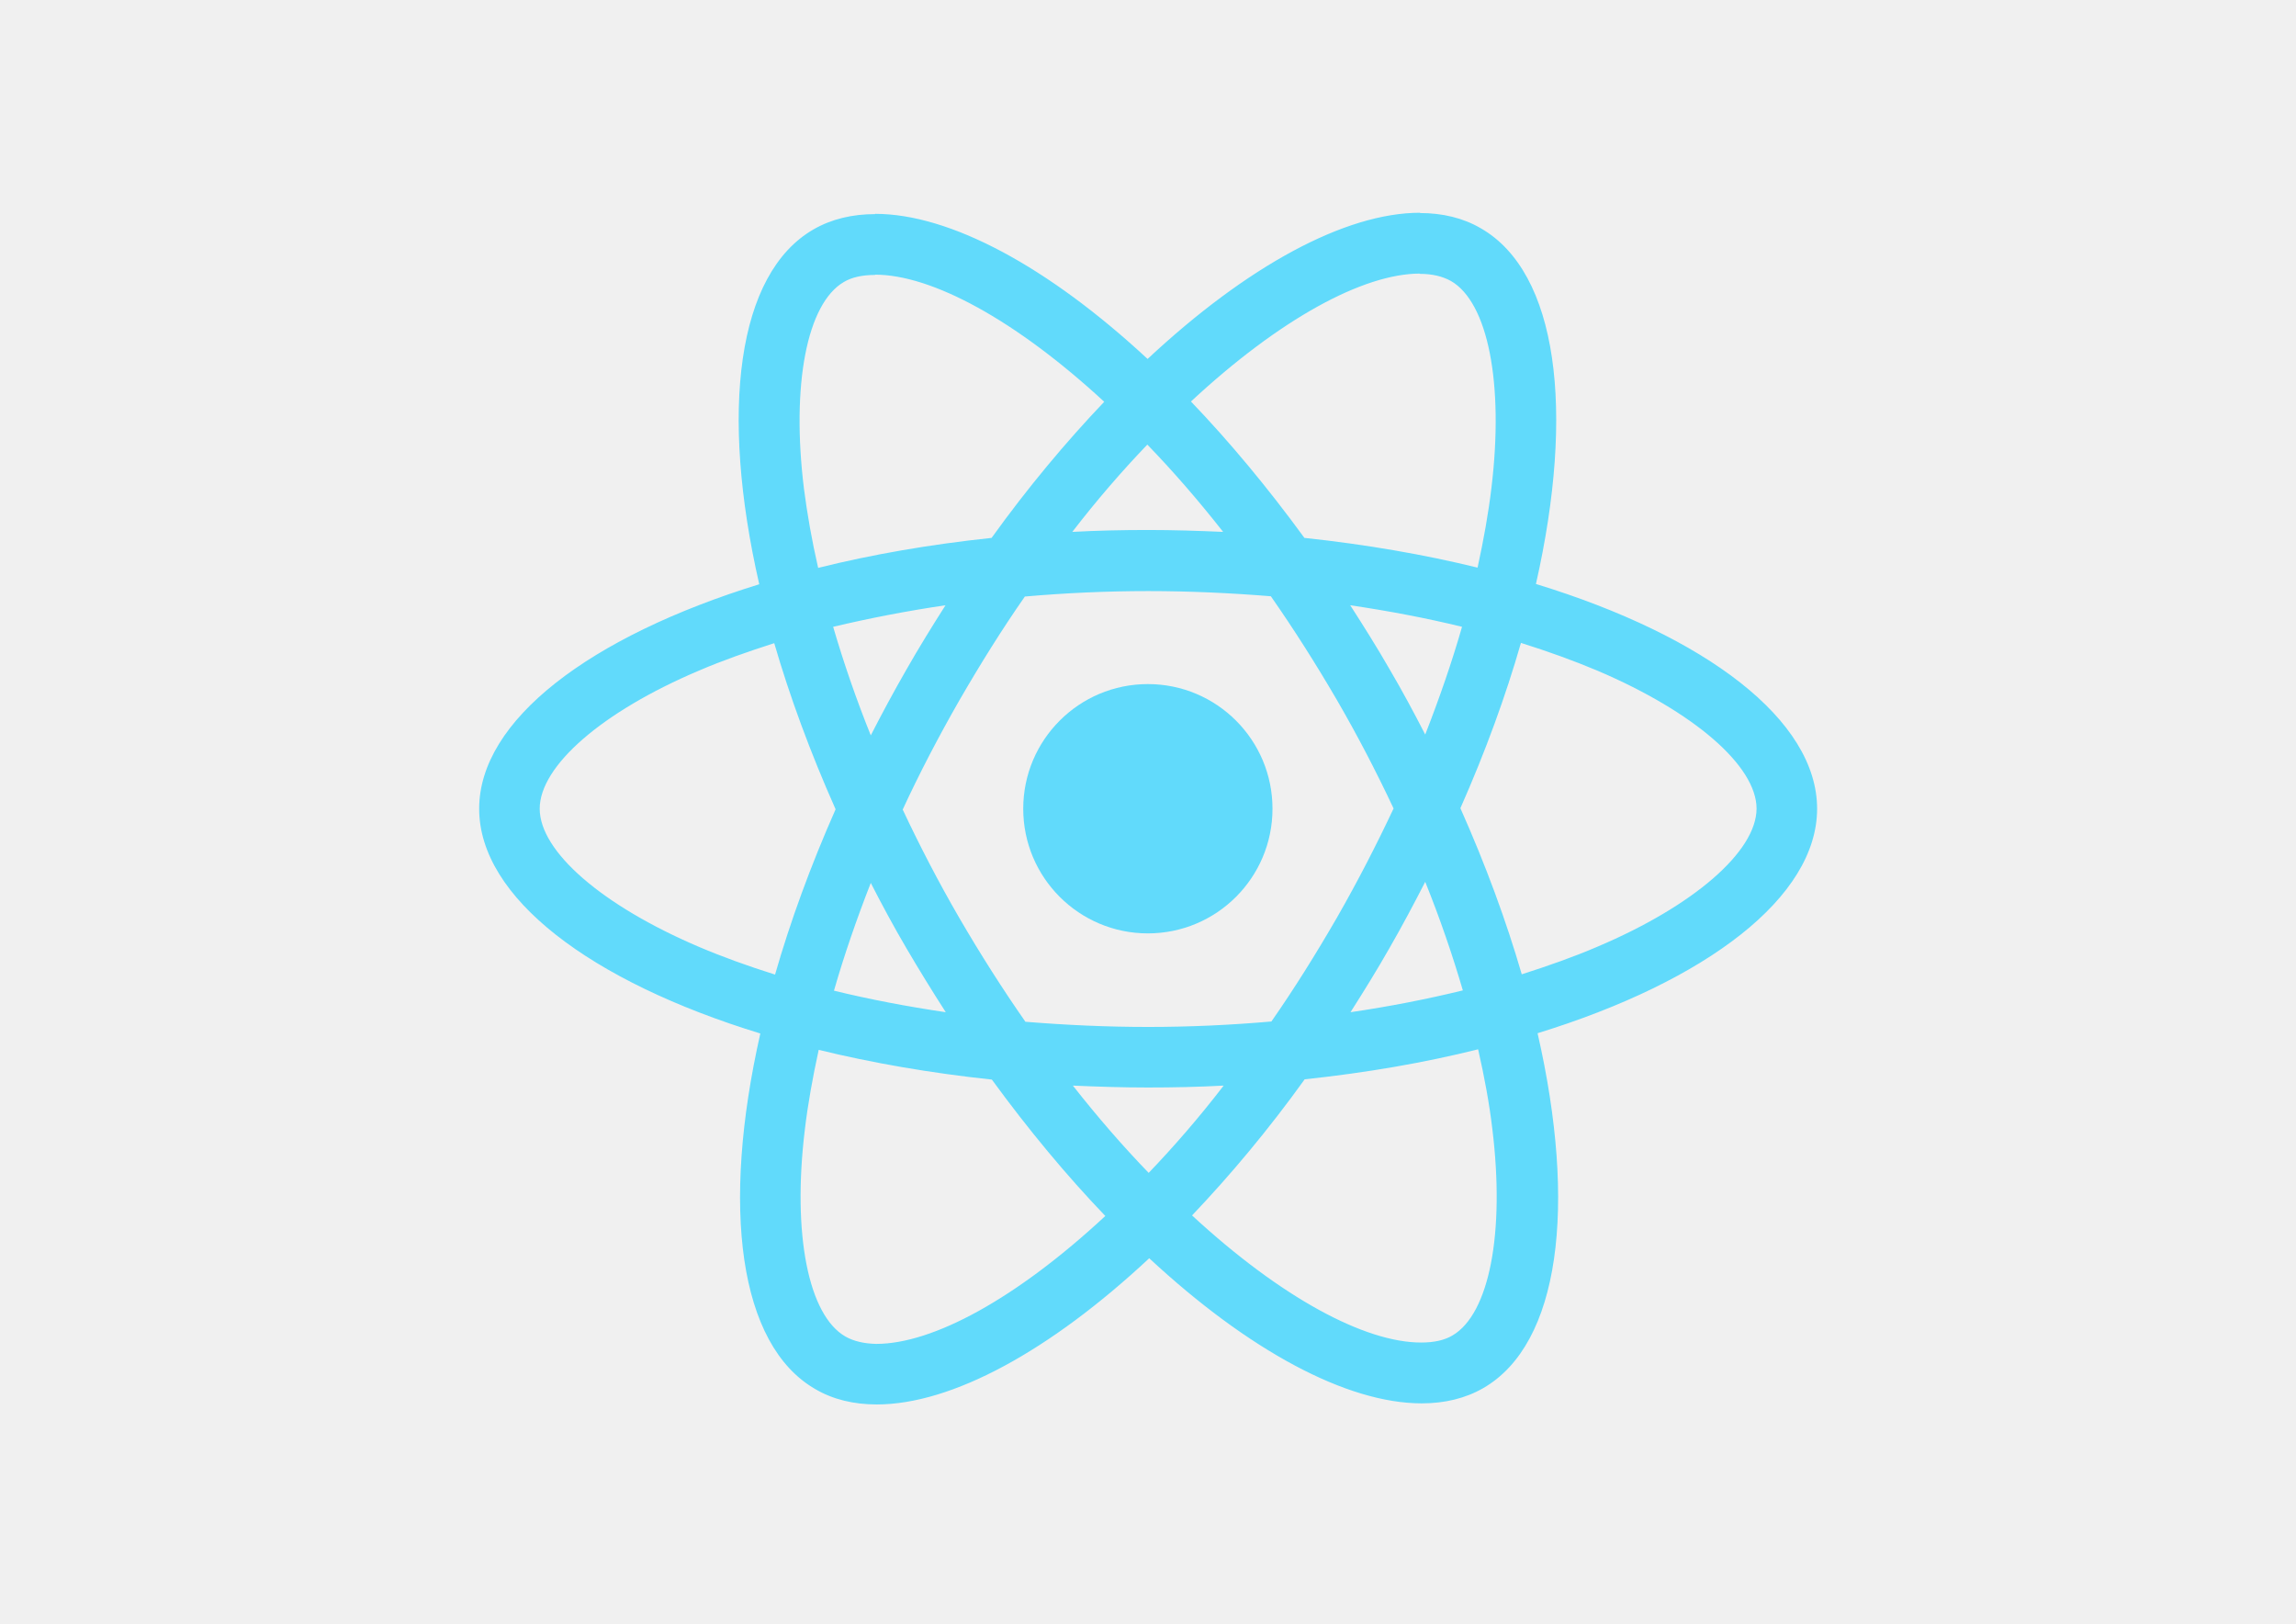
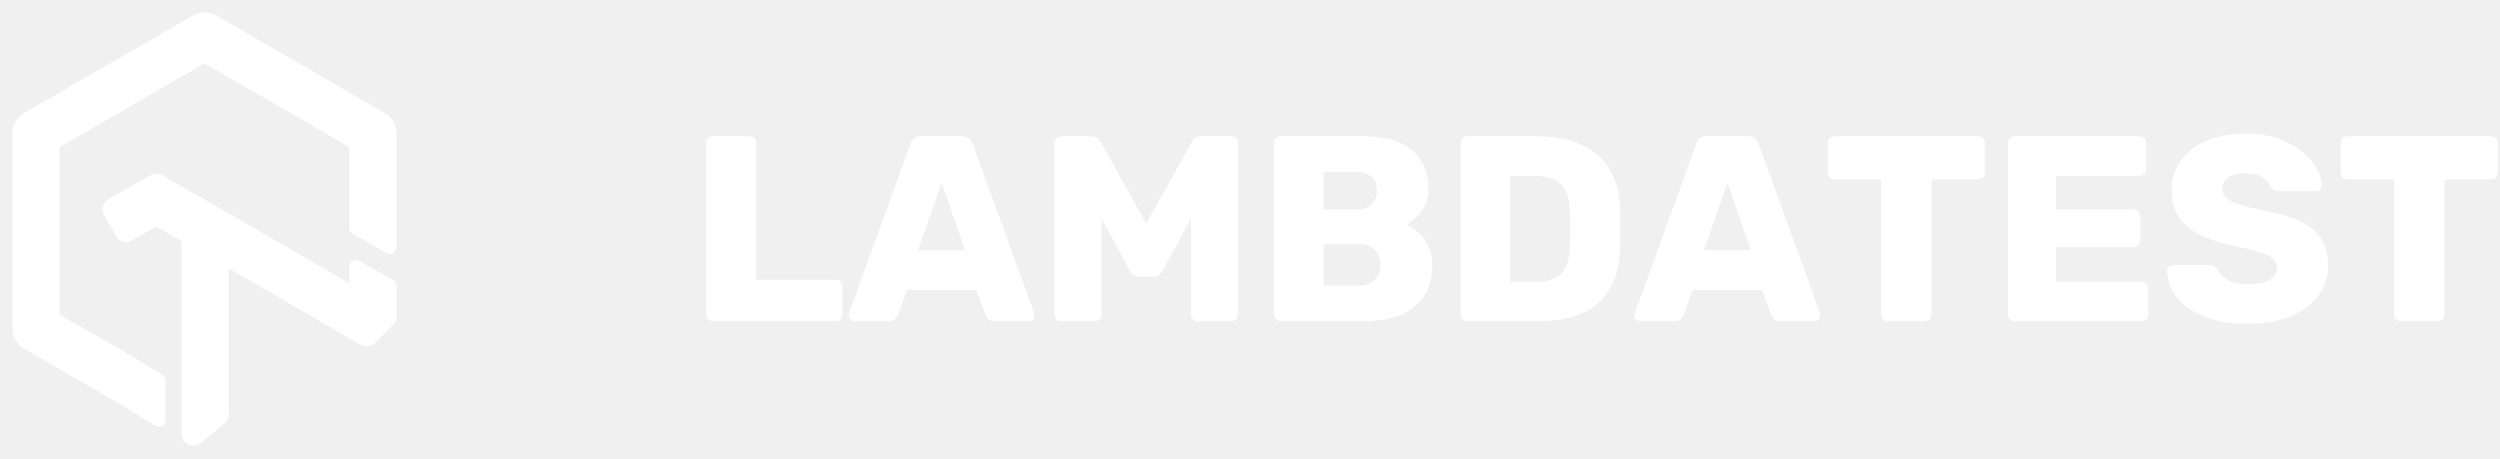
- <svg xmlns="http://www.w3.org/2000/svg" viewBox="0 0 841.9 595.3">
-   <g fill="#61DAFB">
-     <path d="M666.3 296.5c0-32.5-40.7-63.3-103.1-82.4 14.4-63.6 8-114.2-20.2-130.4-6.5-3.8-14.1-5.6-22.4-5.6v22.3c4.6 0 8.3.9 11.4 2.6 13.6 7.8 19.5 37.5 14.9 75.7-1.1 9.4-2.9 19.3-5.1 29.4-19.6-4.8-41-8.5-63.5-10.9-13.5-18.5-27.5-35.3-41.6-50 32.6-30.3 63.2-46.9 84-46.9V78c-27.5 0-63.5 19.6-99.9 53.6-36.4-33.8-72.4-53.2-99.9-53.2v22.3c20.7 0 51.4 16.5 84 46.6-14 14.7-28 31.4-41.3 49.9-22.6 2.4-44 6.1-63.6 11-2.3-10-4-19.7-5.2-29-4.7-38.2 1.1-67.9 14.6-75.8 3-1.8 6.9-2.6 11.5-2.6V78.5c-8.4 0-16 1.8-22.6 5.6-28.1 16.2-34.4 66.7-19.9 130.1-62.2 19.2-102.7 49.9-102.7 82.3 0 32.5 40.7 63.3 103.1 82.4-14.4 63.6-8 114.2 20.2 130.4 6.5 3.8 14.1 5.6 22.5 5.6 27.5 0 63.5-19.6 99.9-53.6 36.4 33.8 72.4 53.2 99.9 53.2 8.4 0 16-1.8 22.6-5.6 28.1-16.2 34.4-66.7 19.9-130.1 62-19.1 102.5-49.9 102.5-82.3zm-130.2-66.7c-3.7 12.9-8.3 26.2-13.5 39.5-4.1-8-8.4-16-13.1-24-4.6-8-9.5-15.8-14.4-23.4 14.2 2.1 27.9 4.7 41 7.9zm-45.8 106.5c-7.8 13.5-15.8 26.3-24.1 38.2-14.9 1.3-30 2-45.2 2-15.1 0-30.2-.7-45-1.9-8.3-11.9-16.4-24.6-24.2-38-7.6-13.1-14.5-26.4-20.8-39.8 6.2-13.4 13.2-26.8 20.7-39.9 7.8-13.5 15.8-26.3 24.1-38.2 14.9-1.3 30-2 45.2-2 15.1 0 30.2.7 45 1.9 8.3 11.9 16.4 24.6 24.2 38 7.6 13.1 14.5 26.4 20.8 39.8-6.3 13.4-13.2 26.8-20.7 39.9zm32.3-13c5.4 13.4 10 26.8 13.8 39.8-13.1 3.2-26.9 5.9-41.2 8 4.9-7.7 9.8-15.6 14.4-23.7 4.6-8 8.9-16.1 13-24.1zM421.2 430c-9.3-9.6-18.6-20.3-27.8-32 9 .4 18.2.7 27.5.7 9.4 0 18.7-.2 27.8-.7-9 11.7-18.3 22.4-27.5 32zm-74.4-58.9c-14.2-2.1-27.9-4.7-41-7.9 3.7-12.9 8.3-26.2 13.5-39.5 4.1 8 8.4 16 13.1 24 4.7 8 9.5 15.8 14.4 23.4zM420.7 163c9.3 9.6 18.6 20.3 27.8 32-9-.4-18.2-.7-27.5-.7-9.4 0-18.7.2-27.8.7 9-11.7 18.3-22.4 27.5-32zm-74 58.9c-4.9 7.7-9.8 15.6-14.4 23.7-4.6 8-8.9 16-13 24-5.4-13.4-10-26.8-13.8-39.8 13.1-3.1 26.9-5.8 41.2-7.9zm-90.5 125.2c-35.4-15.1-58.3-34.9-58.3-50.6 0-15.7 22.9-35.6 58.3-50.6 8.6-3.7 18-7 27.7-10.1 5.7 19.6 13.2 40 22.5 60.9-9.2 20.8-16.6 41.1-22.2 60.6-9.9-3.1-19.3-6.5-28-10.2zM310 490c-13.6-7.8-19.5-37.5-14.9-75.7 1.1-9.4 2.9-19.3 5.1-29.4 19.6 4.8 41 8.5 63.5 10.9 13.5 18.5 27.5 35.3 41.6 50-32.6 30.3-63.2 46.9-84 46.9-4.5-.1-8.3-1-11.3-2.7zm237.2-76.2c4.7 38.2-1.1 67.9-14.6 75.8-3 1.8-6.9 2.6-11.5 2.6-20.7 0-51.4-16.5-84-46.6 14-14.7 28-31.4 41.3-49.9 22.6-2.4 44-6.1 63.6-11 2.3 10.1 4.1 19.8 5.2 29.1zm38.5-66.7c-8.6 3.7-18 7-27.7 10.1-5.7-19.6-13.2-40-22.5-60.9 9.2-20.8 16.6-41.1 22.2-60.6 9.9 3.1 19.3 6.5 28.1 10.2 35.4 15.1 58.3 34.9 58.3 50.6-.1 15.7-23 35.6-58.4 50.6zM320.8 78.4z" />
-     <circle cx="420.9" cy="296.5" r="45.7" />
-     <path d="M520.5 78.1z" />
+ <svg xmlns="http://www.w3.org/2000/svg" width="131" height="24" viewBox="0 0 131 24" class="svg replaced-svg">
+   <g fill="#FFF" fill-rule="evenodd">
+     <path stroke="#FFF" stroke-linecap="round" stroke-linejoin="round" stroke-width=".7" d="M15.347 3.543l.226.127 4.188 2.422.226.13a.887.887 0 0 1 .445.778v5.962l-1.777-1.028V7.503l-3.928-2.27a12.938 12.938 0 0 1-.266-.153l-3.745-2.168-3.912 2.261-.057.037-.226.13-3.743 2.163v9.182l3.927 2.27.266.153 1.35.84v2.046l-2.236-1.349-.226-.128-4.188-2.421-.226-.13a.886.886 0 0 1-.444-.778L1 12.094V6.991c0-.17.05-.332.136-.47a.883.883 0 0 1 .362-.328l4.135-2.39.225-.133.226-.128 3.964-2.29.225-.133a.886.886 0 0 1 .951.04l4.123 2.384zm-6.71 6.116l10.018 5.79v-1.485l1.777 1.024v1.695l-.878.9c-.123.159-.313.276-.47.186l-7.439-4.313v8.238a.262.262 0 0 1-.096.227l-.164-.203.163.203-1.246 1.009a.261.261 0 0 1-.44-.192l.001-10.311-1.669-.965-.882.51-.547.317c-.14.081-.3.039-.372-.086l.226-.131-.226.13-.314-.54-.31-.537c-.082-.141-.04-.3.086-.373l.13.227-.13-.226.545-.314 1.355-.78.29-.167a.261.261 0 0 1 .282-.014l.31.18z" />
+     <path d="M37.346 16.832a.332.332 0 0 1-.242-.103.333.333 0 0 1-.104-.243V7.485a.343.343 0 0 1 .346-.346h1.937c.101 0 .184.032.249.096a.338.338 0 0 1 .096.25v7.173h4.15c.101 0 .187.035.256.104.07.07.104.155.104.256v1.468a.326.326 0 0 1-.104.25.36.36 0 0 1-.256.096h-6.432zm7.414 0a.277.277 0 0 1-.2-.09.278.278 0 0 1-.09-.2c0-.056.004-.097.014-.125l3.223-8.877c.092-.268.276-.402.553-.402h2.158c.276 0 .46.134.553.402l3.223 8.877c.01.028.014.07.014.124 0 .074-.03.141-.09.201a.277.277 0 0 1-.2.09h-1.799a.48.48 0 0 1-.47-.304l-.498-1.344h-3.624l-.498 1.344a.48.48 0 0 1-.47.304H44.76zm3.348-3.725h2.462l-1.231-3.531-1.231 3.531zm7.51 3.725a.361.361 0 0 1-.255-.097.326.326 0 0 1-.104-.249V7.498c0-.101.035-.187.104-.256a.347.347 0 0 1 .256-.104h1.563c.23 0 .396.102.498.305l2.379 4.265 2.393-4.265a.517.517 0 0 1 .498-.305h1.563c.102 0 .187.035.256.104.07.07.104.155.104.256v8.988a.326.326 0 0 1-.104.25.361.361 0 0 1-.256.096h-1.757a.332.332 0 0 1-.242-.103.333.333 0 0 1-.103-.243v-5.04l-1.494 2.741c-.12.213-.282.319-.485.319h-.746c-.185 0-.346-.106-.485-.319l-1.48-2.742v5.041a.326.326 0 0 1-.103.25.361.361 0 0 1-.256.096h-1.743zm11.482 0a.331.331 0 0 1-.242-.103.332.332 0 0 1-.104-.243V7.498c0-.101.032-.187.097-.256a.326.326 0 0 1 .249-.104h4.274c1.171 0 2.043.24 2.614.72.572.48.858 1.164.858 2.05 0 .443-.118.826-.353 1.15-.235.323-.495.558-.781.706.378.166.696.44.954.824.258.383.388.815.388 1.295 0 .932-.307 1.657-.92 2.174-.614.517-1.492.775-2.636.775H67.1zm3.983-5.858c.342 0 .604-.092.789-.277.184-.184.277-.424.277-.72 0-.286-.09-.519-.27-.699-.18-.18-.445-.27-.796-.27h-1.728v1.966h1.728zm.125 3.989c.36 0 .639-.104.837-.312a1.07 1.07 0 0 0 .297-.768c0-.314-.101-.575-.304-.783-.203-.208-.48-.311-.83-.311h-1.853v2.174h1.853zm5.671 1.87a.332.332 0 0 1-.242-.104.332.332 0 0 1-.104-.243V7.498c0-.101.033-.187.097-.256a.325.325 0 0 1 .25-.104h3.637c1.365 0 2.426.326 3.182.977.756.65 1.153 1.585 1.19 2.804.009.268.013.623.013 1.066 0 .444-.004.794-.014 1.053-.092 2.53-1.526 3.794-4.302 3.794H76.88zm3.638-2.078c.581 0 1.01-.138 1.287-.415.276-.277.424-.72.442-1.33.019-.268.028-.614.028-1.039 0-.424-.01-.766-.028-1.024-.018-.591-.177-1.027-.477-1.309-.3-.282-.74-.422-1.32-.422h-1.315v5.539h1.383zm5.423 2.077a.277.277 0 0 1-.2-.09.278.278 0 0 1-.09-.2c0-.056.004-.097.013-.125l3.223-8.877c.092-.268.277-.402.553-.402h2.158c.277 0 .461.134.553.402l3.223 8.877a.42.42 0 0 1 .014.124c0 .074-.03.141-.09.201a.276.276 0 0 1-.2.09h-1.798a.48.48 0 0 1-.47-.304l-.499-1.344h-3.624l-.498 1.344a.48.48 0 0 1-.47.304H85.94zm3.347-3.725h2.462l-1.23-3.531-1.232 3.531zm9.641 3.725a.361.361 0 0 1-.256-.097.325.325 0 0 1-.103-.249v-7.09h-2.435a.361.361 0 0 1-.256-.097.326.326 0 0 1-.103-.25V7.5c0-.102.034-.188.103-.257a.347.347 0 0 1 .256-.104h7.511c.102 0 .187.035.256.104.07.07.104.155.104.256V9.05a.326.326 0 0 1-.104.249.361.361 0 0 1-.256.097h-2.434v7.09a.326.326 0 0 1-.104.25.36.36 0 0 1-.256.096h-1.923zm6.64 0a.332.332 0 0 1-.242-.103.332.332 0 0 1-.104-.243V7.498a.36.36 0 0 1 .097-.256.325.325 0 0 1 .249-.104h6.529c.101 0 .187.035.256.104.07.07.104.155.104.256V8.87a.325.325 0 0 1-.104.249.36.36 0 0 1-.256.097h-4.371v1.758h4.067c.101 0 .186.035.256.104.069.07.103.155.103.256v1.26a.348.348 0 0 1-.103.257.349.349 0 0 1-.256.104h-4.067v1.8h4.482c.1 0 .186.035.256.104.069.07.103.154.103.256v1.371a.326.326 0 0 1-.103.25.361.361 0 0 1-.256.096h-6.64zm12.2.139c-.894 0-1.655-.13-2.282-.388s-1.102-.6-1.425-1.025a2.391 2.391 0 0 1-.512-1.385c0-.083.03-.152.09-.207a.305.305 0 0 1 .215-.083h1.84c.11 0 .2.018.27.055a.89.89 0 0 1 .227.194c.12.221.307.404.56.547.254.143.593.214 1.017.214.498 0 .881-.076 1.148-.228.268-.152.402-.362.402-.63a.615.615 0 0 0-.208-.478c-.138-.125-.36-.235-.664-.332a14.324 14.324 0 0 0-1.314-.326c-1.116-.221-1.95-.558-2.504-1.01-.553-.453-.83-1.1-.83-1.94 0-.572.16-1.082.478-1.53.318-.448.77-.796 1.355-1.045.586-.25 1.266-.374 2.04-.374.812 0 1.515.14 2.11.422s1.051.633 1.37 1.053c.318.42.486.833.504 1.24a.306.306 0 0 1-.083.214.27.27 0 0 1-.207.09h-1.937a.532.532 0 0 1-.47-.25c-.056-.193-.198-.357-.429-.491-.23-.134-.516-.2-.857-.2-.388 0-.688.069-.9.207a.682.682 0 0 0-.318.61c0 .267.139.477.415.63.277.152.793.306 1.55.463.866.157 1.556.353 2.067.589.512.235.89.54 1.135.914.244.374.366.847.366 1.42 0 .627-.18 1.172-.54 1.633-.359.462-.857.815-1.493 1.06-.636.245-1.365.367-2.186.367zm8.037-.139a.36.36 0 0 1-.256-.097.326.326 0 0 1-.104-.249v-7.09h-2.434a.36.36 0 0 1-.256-.097.326.326 0 0 1-.104-.25V7.5c0-.102.035-.188.104-.257a.347.347 0 0 1 .256-.104h7.51c.102 0 .188.035.257.104.069.07.104.155.104.256V9.05a.326.326 0 0 1-.104.249.36.36 0 0 1-.256.097h-2.435v7.09a.326.326 0 0 1-.104.25.36.36 0 0 1-.255.096h-1.923z" />
  </g>
</svg>
